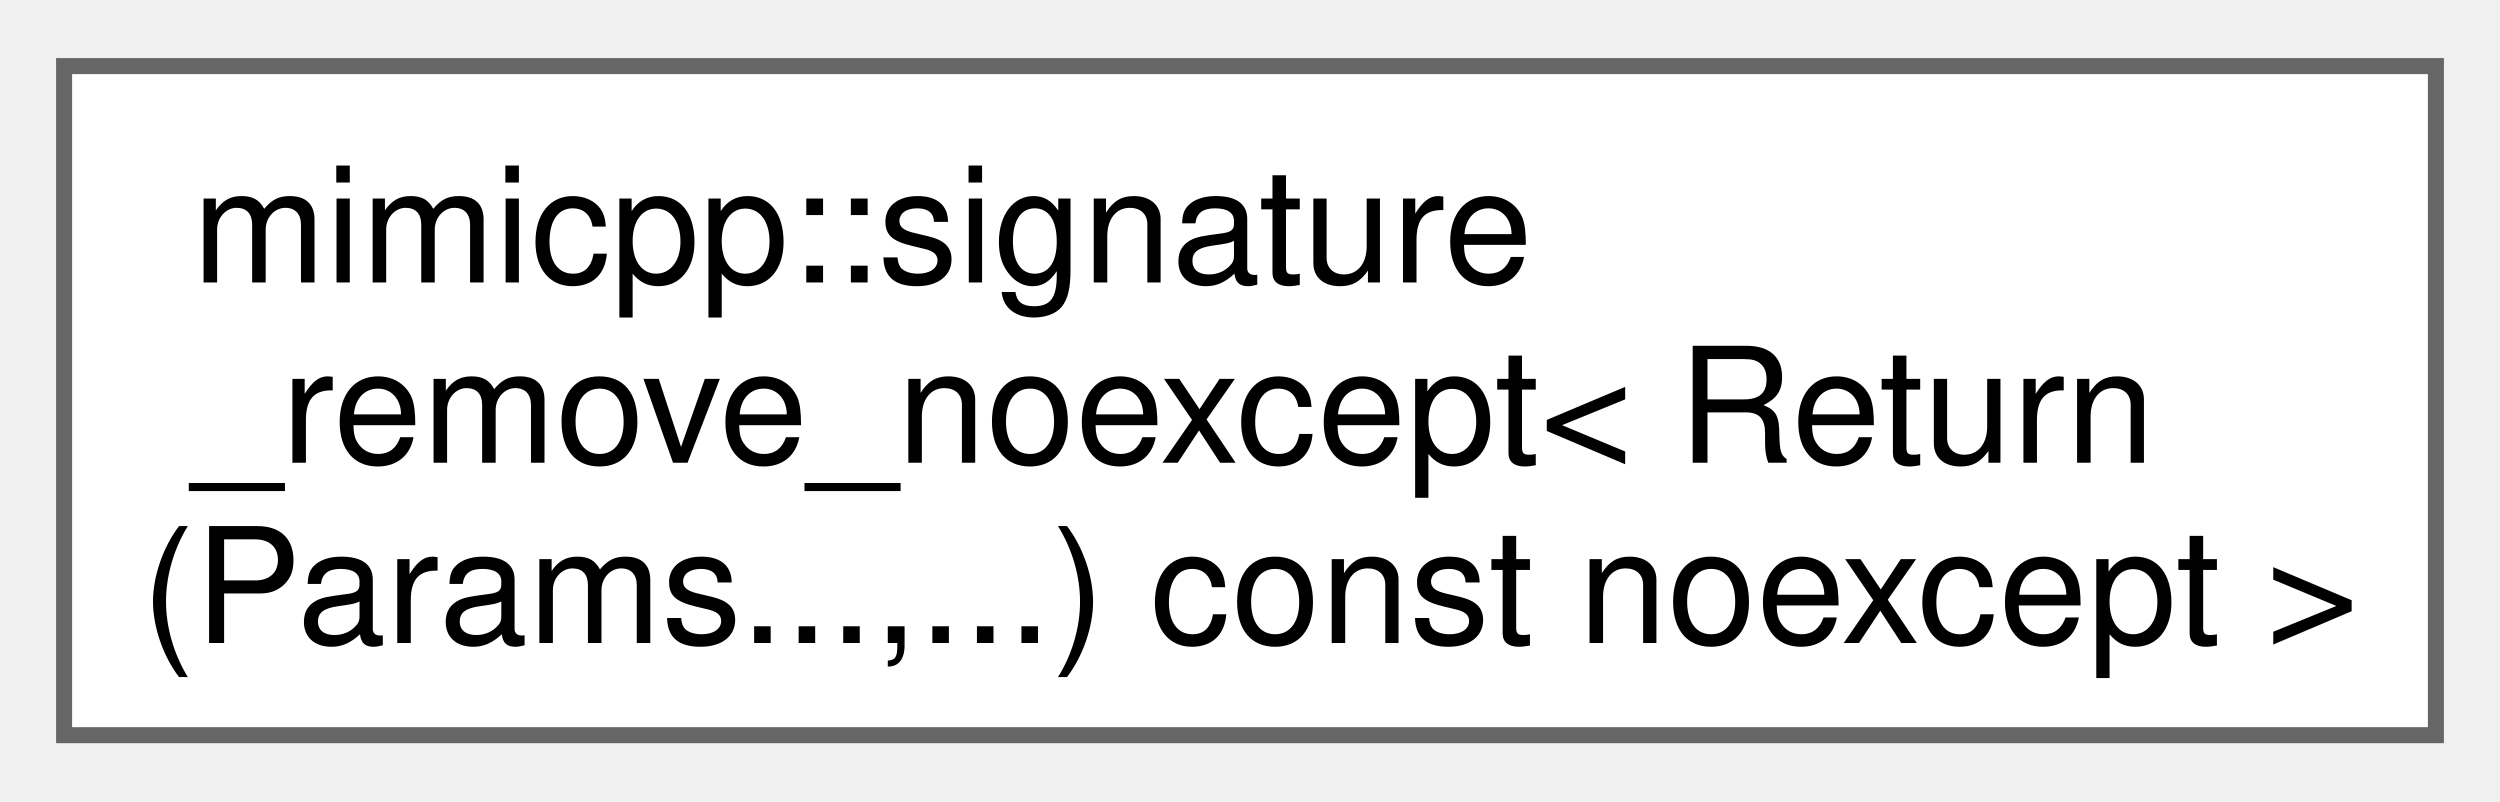
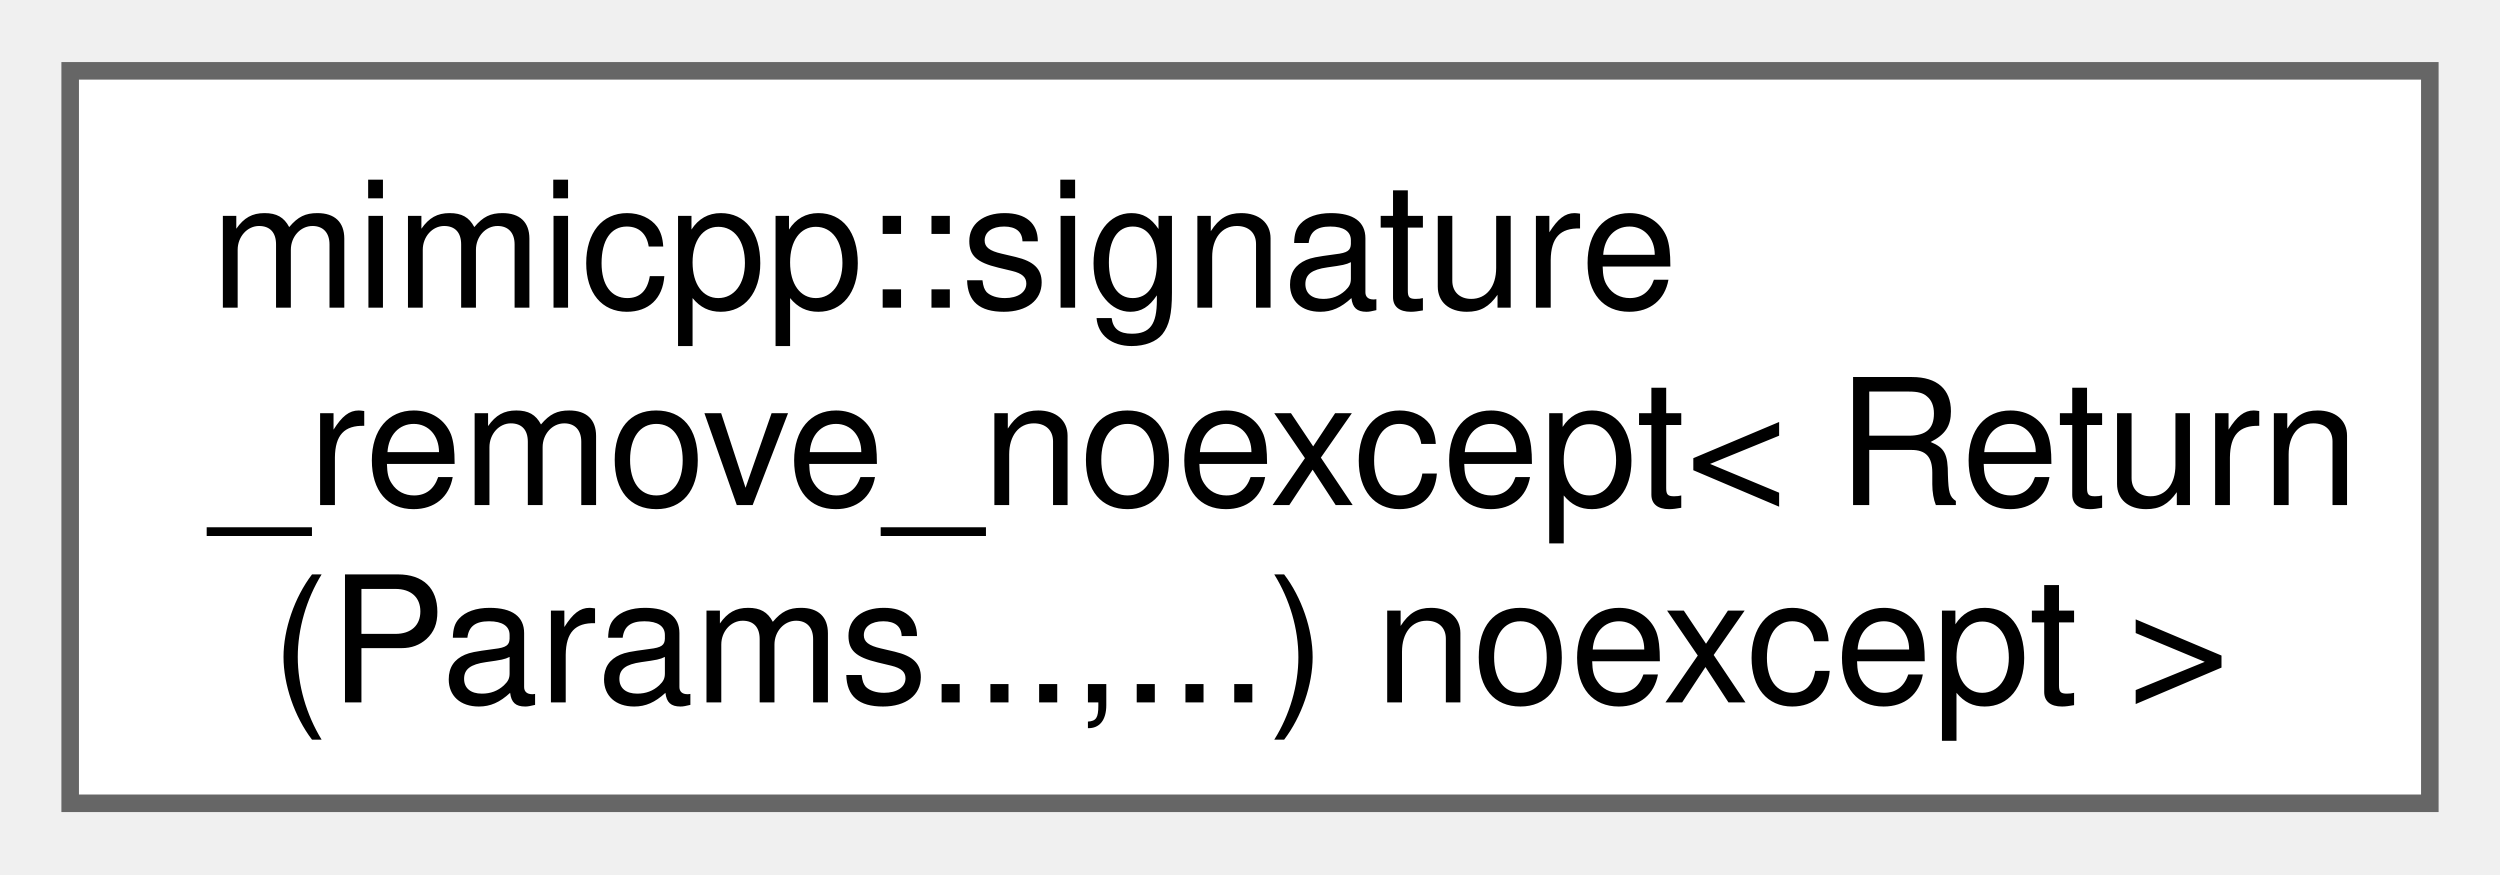
- <svg xmlns="http://www.w3.org/2000/svg" xmlns:xlink="http://www.w3.org/1999/xlink" width="156pt" height="50pt" viewBox="0.00 0.00 156.00 49.75">
+ <svg xmlns="http://www.w3.org/2000/svg" xmlns:xlink="http://www.w3.org/1999/xlink" width="143pt" height="50pt" viewBox="0.00 0.00 142.50 49.75">
  <g id="graph0" class="graph" transform="scale(1 1) rotate(0) translate(4 45.75)">
    <g id="Node000000" class="node">
      <g id="a_Node000000">
-         <a xlink:href="d3/d35/structmimicpp_1_1signature__remove__noexcept_3_01_return_07_params_8_8_8_00_8_8_8_08_01const_01noexcept_01_4.html" target="_top" xlink:title=" ">
-           <polygon fill="white" stroke="#666666" points="148,-41.75 0,-41.75 0,0 148,0 148,-41.75" />
+         <a xlink:href="dd/d02/structmimicpp_1_1signature__remove__noexcept_3_01_return_07_params_8_8_8_00_8_8_8_08_01noexcept_01_4.html" target="_top" xlink:title=" ">
+           <polygon fill="white" stroke="#666666" points="134.5,-41.75 0,-41.75 0,0 134.5,0 134.5,-41.75" />
          <text text-anchor="start" x="8" y="-28.25" font-family="Helvetica,sans-Serif" font-size="10.00">mimicpp::signature</text>
          <text text-anchor="start" x="8" y="-17" font-family="Helvetica,sans-Serif" font-size="10.00">_remove_noexcept&lt; Return</text>
-           <text text-anchor="middle" x="74" y="-5.75" font-family="Helvetica,sans-Serif" font-size="10.00">(Params...,...) const noexcept &gt;</text>
+           <text text-anchor="middle" x="67.25" y="-5.75" font-family="Helvetica,sans-Serif" font-size="10.00">(Params...,...) noexcept &gt;</text>
        </a>
      </g>
    </g>
  </g>
</svg>
